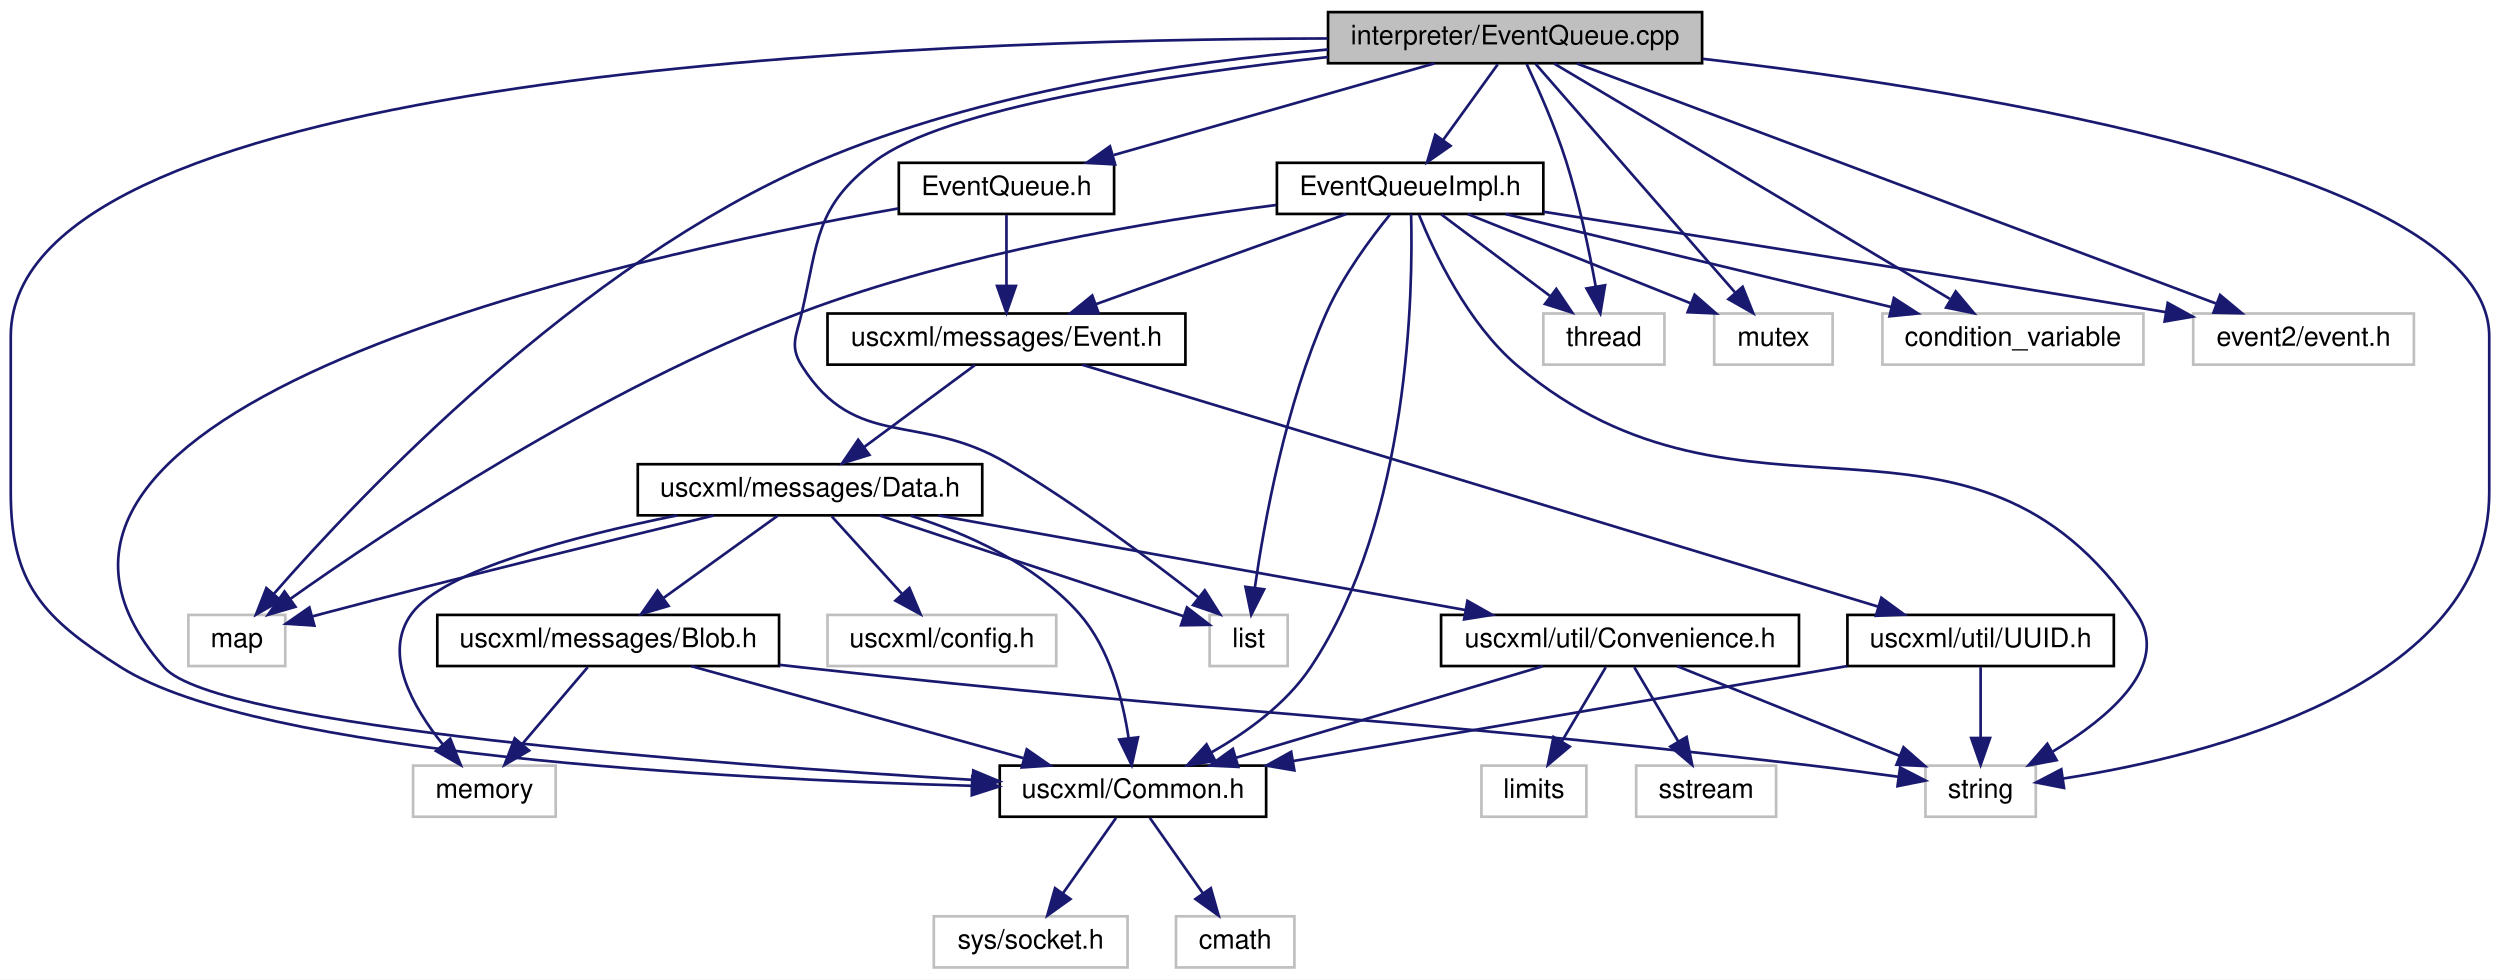
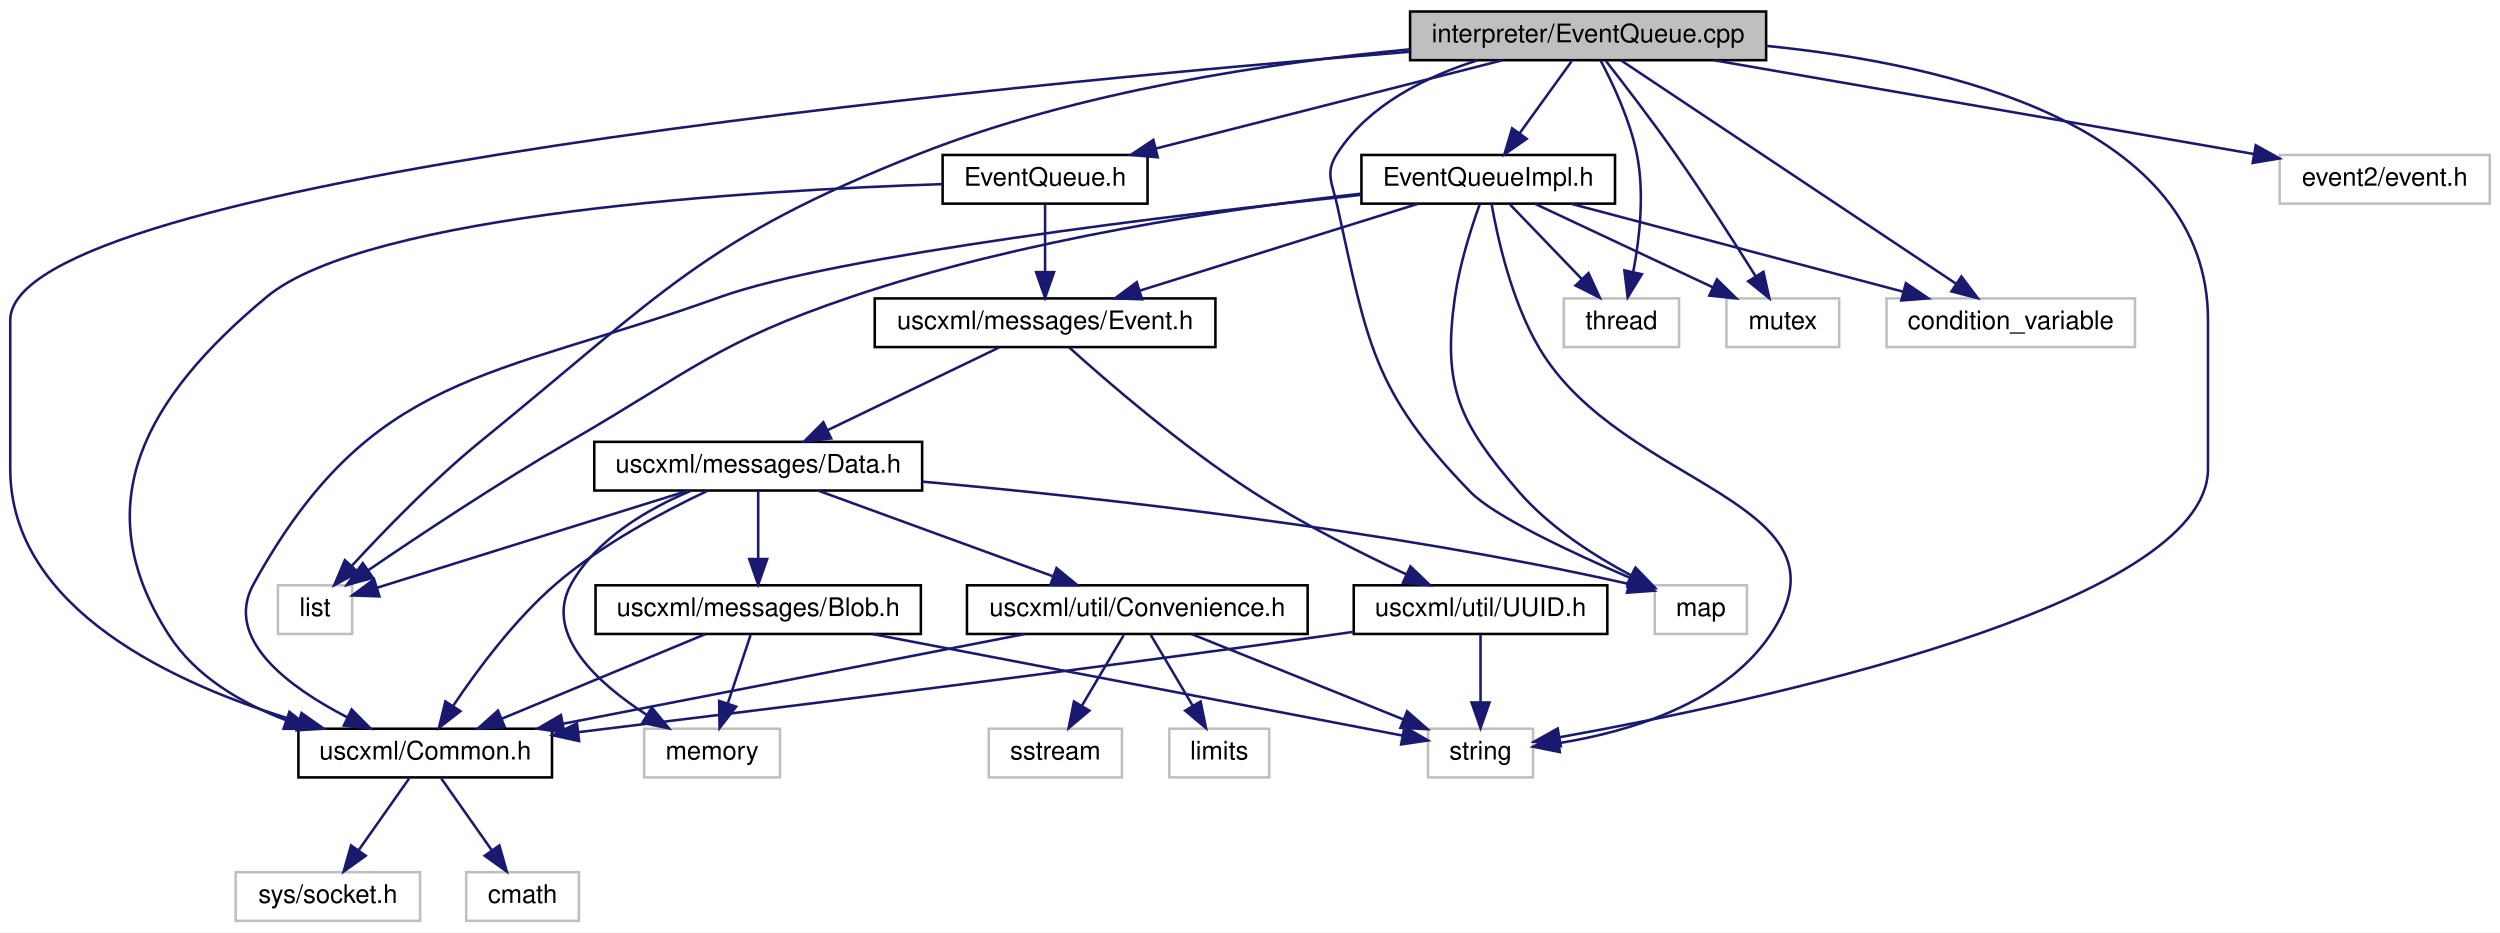
- <svg xmlns="http://www.w3.org/2000/svg" xmlns:xlink="http://www.w3.org/1999/xlink" width="929pt" height="364pt" viewBox="0.00 0.00 929.00 364.00">
+ <svg xmlns="http://www.w3.org/2000/svg" xmlns:xlink="http://www.w3.org/1999/xlink" width="976pt" height="364pt" viewBox="0.00 0.00 976.00 364.00">
  <g id="graph0" class="graph" transform="scale(1 1) rotate(0) translate(4 360)">
-     <polygon fill="white" stroke="none" points="-4,4 -4,-360 925,-360 925,4 -4,4" />
+     <polygon fill="white" stroke="none" points="-4,4 -4,-360 972,-360 972,4 -4,4" />
    <g id="node1" class="node">
-       <polygon fill="#bfbfbf" stroke="black" points="489.5,-336.5 489.5,-355.5 628.5,-355.5 628.5,-336.5 489.5,-336.5" />
-       <text text-anchor="middle" x="559" y="-343.5" font-family="Helvetica,sans-Serif" font-size="10.00">interpreter/EventQueue.cpp</text>
+       <polygon fill="#bfbfbf" stroke="black" points="546.5,-336.5 546.5,-355.5 685.5,-355.5 685.5,-336.5 546.5,-336.5" />
+       <text text-anchor="middle" x="616" y="-343.5" font-family="Helvetica,sans-Serif" font-size="10.00">interpreter/EventQueue.cpp</text>
    </g>
    <g id="node2" class="node">
      <g id="a_node2">
        <a xlink:href="_common_8h.html" target="_top" xlink:title="uscxml/Common.h">
-           <polygon fill="white" stroke="black" points="367.5,-56.5 367.5,-75.5 466.5,-75.5 466.5,-56.5 367.5,-56.5" />
-           <text text-anchor="middle" x="417" y="-63.5" font-family="Helvetica,sans-Serif" font-size="10.00">uscxml/Common.h</text>
+           <polygon fill="white" stroke="black" points="112.5,-56.5 112.5,-75.5 211.5,-75.5 211.5,-56.5 112.5,-56.5" />
+           <text text-anchor="middle" x="162" y="-63.5" font-family="Helvetica,sans-Serif" font-size="10.00">uscxml/Common.h</text>
        </a>
      </g>
    </g>
    <g id="edge1" class="edge">
-       <path fill="none" stroke="midnightblue" d="M489.333,-345.708C339.483,-345.354 0,-333.662 0,-235 0,-235 0,-235 0,-177 0,-142.844 12.127,-130.247 41,-112 92.224,-79.628 264.638,-70.544 357.149,-67.995" />
-       <polygon fill="midnightblue" stroke="midnightblue" points="357.299,-71.492 367.205,-67.734 357.118,-64.494 357.299,-71.492" />
+       <path fill="none" stroke="midnightblue" d="M546.236,-339.777C384.959,-326.769 0,-289.963 0,-235 0,-235 0,-235 0,-177 0,-121.934 64.856,-92.514 112.495,-78.331" />
+       <polygon fill="midnightblue" stroke="midnightblue" points="113.704,-81.626 122.37,-75.532 111.795,-74.892 113.704,-81.626" />
    </g>
    <g id="node5" class="node">
      <g id="a_node5">
        <a xlink:href="_event_queue_8h.html" target="_top" xlink:title="EventQueue.h">
-           <polygon fill="white" stroke="black" points="330,-280.5 330,-299.5 410,-299.5 410,-280.5 330,-280.5" />
-           <text text-anchor="middle" x="370" y="-287.5" font-family="Helvetica,sans-Serif" font-size="10.00">EventQueue.h</text>
+           <polygon fill="white" stroke="black" points="364,-280.5 364,-299.5 444,-299.5 444,-280.5 364,-280.5" />
+           <text text-anchor="middle" x="404" y="-287.5" font-family="Helvetica,sans-Serif" font-size="10.00">EventQueue.h</text>
        </a>
      </g>
    </g>
    <g id="edge4" class="edge">
-       <path fill="none" stroke="midnightblue" d="M529.052,-336.444C496.842,-327.241 445.466,-312.562 409.858,-302.388" />
-       <polygon fill="midnightblue" stroke="midnightblue" points="410.384,-298.898 399.808,-299.516 408.461,-305.629 410.384,-298.898" />
+       <path fill="none" stroke="midnightblue" d="M582.408,-336.444C545.813,-327.122 487.162,-312.183 447.174,-301.997" />
+       <polygon fill="midnightblue" stroke="midnightblue" points="447.989,-298.593 437.435,-299.516 446.261,-305.377 447.989,-298.593" />
    </g>
    <g id="node8" class="node">
-       <polygon fill="white" stroke="#bfbfbf" points="445.5,-112.5 445.5,-131.5 474.5,-131.5 474.5,-112.5 445.5,-112.5" />
-       <text text-anchor="middle" x="460" y="-119.5" font-family="Helvetica,sans-Serif" font-size="10.00">list</text>
+       <polygon fill="white" stroke="#bfbfbf" points="104.5,-112.5 104.5,-131.5 133.5,-131.5 133.5,-112.5 104.5,-112.5" />
+       <text text-anchor="middle" x="119" y="-119.5" font-family="Helvetica,sans-Serif" font-size="10.00">list</text>
+     </g>
+     <g id="edge35" class="edge">
+       <path fill="none" stroke="midnightblue" d="M546.332,-340.74C492.526,-335.63 417.032,-324.439 355,-300 270.473,-266.699 254.492,-245.312 184,-188 165.337,-172.826 146.119,-152.989 133.469,-139.239" />
+       <polygon fill="midnightblue" stroke="midnightblue" points="135.815,-136.617 126.504,-131.561 130.63,-141.319 135.815,-136.617" />
+     </g>
+     <g id="node9" class="node">
+       <polygon fill="white" stroke="#bfbfbf" points="642,-112.5 642,-131.5 678,-131.5 678,-112.5 642,-112.5" />
+       <text text-anchor="middle" x="660" y="-119.5" font-family="Helvetica,sans-Serif" font-size="10.00">map</text>
+     </g>
+     <g id="edge34" class="edge">
+       <path fill="none" stroke="midnightblue" d="M572.933,-336.486C552.604,-330.074 530.177,-318.991 518,-300 513.202,-292.517 516.083,-288.68 518,-280 529.834,-226.41 531.759,-207.365 570,-168 579.319,-158.406 609.69,-144.19 632.594,-134.313" />
+       <polygon fill="midnightblue" stroke="midnightblue" points="634.035,-137.503 641.87,-130.371 631.298,-131.061 634.035,-137.503" />
+     </g>
+     <g id="node12" class="node">
+       <polygon fill="white" stroke="#bfbfbf" points="553.5,-56.5 553.5,-75.5 594.5,-75.5 594.5,-56.5 553.5,-56.5" />
+       <text text-anchor="middle" x="574" y="-63.5" font-family="Helvetica,sans-Serif" font-size="10.00">string</text>
+     </g>
+     <g id="edge33" class="edge">
+       <path fill="none" stroke="midnightblue" d="M685.672,-342.082C757.163,-334.905 858,-311.264 858,-235 858,-235 858,-235 858,-177 858,-123.202 678.554,-85.427 604.942,-72.195" />
+       <polygon fill="midnightblue" stroke="midnightblue" points="605.339,-68.711 594.883,-70.422 604.124,-75.605 605.339,-68.711" />
+     </g>
+     <g id="node17" class="node">
+       <g id="a_node17">
+         <a xlink:href="_event_queue_impl_8h.html" target="_top" xlink:title="EventQueueImpl.h">
+           <polygon fill="white" stroke="black" points="527.5,-280.5 527.5,-299.5 626.5,-299.5 626.5,-280.5 527.5,-280.5" />
+           <text text-anchor="middle" x="577" y="-287.5" font-family="Helvetica,sans-Serif" font-size="10.00">EventQueueImpl.h</text>
+         </a>
+       </g>
+     </g>
+     <g id="edge24" class="edge">
+       <path fill="none" stroke="midnightblue" d="M609.56,-336.083C604.051,-328.455 595.969,-317.264 589.235,-307.941" />
+       <polygon fill="midnightblue" stroke="midnightblue" points="592.013,-305.809 583.32,-299.751 586.338,-309.907 592.013,-305.809" />
+     </g>
+     <g id="node18" class="node">
+       <polygon fill="white" stroke="#bfbfbf" points="606.5,-224.5 606.5,-243.5 651.5,-243.5 651.5,-224.5 606.5,-224.5" />
+       <text text-anchor="middle" x="629" y="-231.5" font-family="Helvetica,sans-Serif" font-size="10.00">thread</text>
+     </g>
+     <g id="edge36" class="edge">
+       <path fill="none" stroke="midnightblue" d="M620.876,-336.372C625.559,-327.552 632.308,-313.299 635,-300 638.096,-284.708 636.127,-267.065 633.645,-254.022" />
+       <polygon fill="midnightblue" stroke="midnightblue" points="636.993,-252.946 631.446,-243.919 630.153,-254.435 636.993,-252.946" />
+     </g>
+     <g id="node19" class="node">
+       <polygon fill="white" stroke="#bfbfbf" points="670,-224.5 670,-243.5 714,-243.5 714,-224.5 670,-224.5" />
+       <text text-anchor="middle" x="692" y="-231.5" font-family="Helvetica,sans-Serif" font-size="10.00">mutex</text>
    </g>
    <g id="edge37" class="edge">
-       <path fill="none" stroke="midnightblue" d="M489.463,-338.806C428.919,-332.185 346.903,-319.864 321,-300 299.074,-283.186 300.155,-270.937 294,-244 292.02,-235.334 289.247,-231.511 294,-224 313.987,-192.417 337.827,-207.021 370,-188 395.95,-172.658 423.786,-151.8 441.517,-137.893" />
-       <polygon fill="midnightblue" stroke="midnightblue" points="443.694,-140.633 449.356,-131.679 439.346,-135.148 443.694,-140.633" />
-     </g>
-     <g id="node9" class="node">
-       <polygon fill="white" stroke="#bfbfbf" points="66,-112.5 66,-131.5 102,-131.5 102,-112.5 66,-112.5" />
-       <text text-anchor="middle" x="84" y="-119.5" font-family="Helvetica,sans-Serif" font-size="10.00">map</text>
-     </g>
-     <g id="edge36" class="edge">
-       <path fill="none" stroke="midnightblue" d="M489.474,-341.612C435.869,-336.971 360.861,-325.985 300,-300 210.837,-261.931 129.175,-175.337 97.699,-139.255" />
-       <polygon fill="midnightblue" stroke="midnightblue" points="100.292,-136.902 91.118,-131.602 94.984,-141.466 100.292,-136.902" />
-     </g>
-     <g id="node13" class="node">
-       <polygon fill="white" stroke="#bfbfbf" points="711.5,-56.5 711.5,-75.5 752.5,-75.5 752.5,-56.5 711.5,-56.5" />
-       <text text-anchor="middle" x="732" y="-63.5" font-family="Helvetica,sans-Serif" font-size="10.00">string</text>
-     </g>
-     <g id="edge35" class="edge">
-       <path fill="none" stroke="midnightblue" d="M628.797,-338.131C733.99,-325.818 921,-295.43 921,-235 921,-235 921,-235 921,-177 921,-104.569 816.033,-79.003 762.55,-70.677" />
-       <polygon fill="midnightblue" stroke="midnightblue" points="762.985,-67.204 752.586,-69.233 761.981,-74.132 762.985,-67.204" />
-     </g>
-     <g id="node18" class="node">
-       <g id="a_node18">
-         <a xlink:href="_event_queue_impl_8h.html" target="_top" xlink:title="EventQueueImpl.h">
-           <polygon fill="white" stroke="black" points="470.5,-280.5 470.5,-299.5 569.5,-299.5 569.5,-280.5 470.5,-280.5" />
-           <text text-anchor="middle" x="520" y="-287.5" font-family="Helvetica,sans-Serif" font-size="10.00">EventQueueImpl.h</text>
-         </a>
-       </g>
-     </g>
-     <g id="edge25" class="edge">
-       <path fill="none" stroke="midnightblue" d="M552.56,-336.083C547.051,-328.455 538.969,-317.264 532.235,-307.941" />
-       <polygon fill="midnightblue" stroke="midnightblue" points="535.013,-305.809 526.32,-299.751 529.338,-309.907 535.013,-305.809" />
-     </g>
-     <g id="node19" class="node">
-       <polygon fill="white" stroke="#bfbfbf" points="569.5,-224.5 569.5,-243.5 614.5,-243.5 614.5,-224.5 569.5,-224.5" />
-       <text text-anchor="middle" x="592" y="-231.5" font-family="Helvetica,sans-Serif" font-size="10.00">thread</text>
+       <path fill="none" stroke="midnightblue" d="M622.97,-336.178C629.984,-327.207 641.02,-312.838 650,-300 661.154,-284.053 673.131,-265.344 681.43,-252.102" />
+       <polygon fill="midnightblue" stroke="midnightblue" points="684.444,-253.884 686.758,-243.545 678.501,-250.184 684.444,-253.884" />
+     </g>
+     <g id="node20" class="node">
+       <polygon fill="white" stroke="#bfbfbf" points="732.5,-224.5 732.5,-243.5 829.5,-243.5 829.5,-224.5 732.5,-224.5" />
+       <text text-anchor="middle" x="781" y="-231.5" font-family="Helvetica,sans-Serif" font-size="10.00">condition_variable</text>
    </g>
    <g id="edge38" class="edge">
-       <path fill="none" stroke="midnightblue" d="M563.288,-336.22C567.514,-327.282 573.915,-312.939 578,-300 582.839,-284.675 586.555,-266.795 588.939,-253.671" />
-       <polygon fill="midnightblue" stroke="midnightblue" points="592.434,-253.995 590.685,-243.546 585.536,-252.805 592.434,-253.995" />
-     </g>
-     <g id="node20" class="node">
-       <polygon fill="white" stroke="#bfbfbf" points="633,-224.5 633,-243.5 677,-243.5 677,-224.5 633,-224.5" />
-       <text text-anchor="middle" x="655" y="-231.5" font-family="Helvetica,sans-Serif" font-size="10.00">mutex</text>
+       <path fill="none" stroke="midnightblue" d="M628.947,-336.368C657.261,-317.492 724.923,-272.385 759.645,-249.237" />
+       <polygon fill="midnightblue" stroke="midnightblue" points="761.734,-252.051 768.113,-243.591 757.851,-246.226 761.734,-252.051" />
+     </g>
+     <g id="node21" class="node">
+       <polygon fill="white" stroke="#bfbfbf" points="886,-280.5 886,-299.5 968,-299.5 968,-280.5 886,-280.5" />
+       <text text-anchor="middle" x="927" y="-287.5" font-family="Helvetica,sans-Serif" font-size="10.00">event2/event.h</text>
    </g>
    <g id="edge39" class="edge">
-       <path fill="none" stroke="midnightblue" d="M566.533,-336.368C582.516,-318.055 620.048,-275.049 640.72,-251.362" />
-       <polygon fill="midnightblue" stroke="midnightblue" points="643.564,-253.427 647.502,-243.591 638.29,-248.824 643.564,-253.427" />
-     </g>
-     <g id="node21" class="node">
-       <polygon fill="white" stroke="#bfbfbf" points="695.5,-224.5 695.5,-243.5 792.5,-243.5 792.5,-224.5 695.5,-224.5" />
-       <text text-anchor="middle" x="744" y="-231.5" font-family="Helvetica,sans-Serif" font-size="10.00">condition_variable</text>
-     </g>
-     <g id="edge40" class="edge">
-       <path fill="none" stroke="midnightblue" d="M573.517,-336.368C605.398,-317.412 681.772,-272.001 720.551,-248.942" />
-       <polygon fill="midnightblue" stroke="midnightblue" points="722.744,-251.711 729.551,-243.591 719.167,-245.694 722.744,-251.711" />
-     </g>
-     <g id="node22" class="node">
-       <polygon fill="white" stroke="#bfbfbf" points="811,-224.5 811,-243.5 893,-243.5 893,-224.5 811,-224.5" />
-       <text text-anchor="middle" x="852" y="-231.5" font-family="Helvetica,sans-Serif" font-size="10.00">event2/event.h</text>
-     </g>
-     <g id="edge41" class="edge">
-       <path fill="none" stroke="midnightblue" d="M581.991,-336.368C633.768,-316.93 759.64,-269.674 819.43,-247.228" />
-       <polygon fill="midnightblue" stroke="midnightblue" points="820.984,-250.383 829.116,-243.591 818.523,-243.83 820.984,-250.383" />
+       <path fill="none" stroke="midnightblue" d="M665.279,-336.444C722.8,-326.456 817.465,-310.019 875.799,-299.89" />
+       <polygon fill="midnightblue" stroke="midnightblue" points="876.643,-303.296 885.897,-298.137 875.446,-296.399 876.643,-303.296" />
    </g>
    <g id="node3" class="node">
-       <polygon fill="white" stroke="#bfbfbf" points="343,-0.5 343,-19.5 415,-19.5 415,-0.5 343,-0.5" />
-       <text text-anchor="middle" x="379" y="-7.5" font-family="Helvetica,sans-Serif" font-size="10.00">sys/socket.h</text>
+       <polygon fill="white" stroke="#bfbfbf" points="88,-0.5 88,-19.5 160,-19.5 160,-0.5 88,-0.5" />
+       <text text-anchor="middle" x="124" y="-7.5" font-family="Helvetica,sans-Serif" font-size="10.00">sys/socket.h</text>
    </g>
    <g id="edge2" class="edge">
-       <path fill="none" stroke="midnightblue" d="M410.725,-56.083C405.358,-48.455 397.482,-37.264 390.921,-27.941" />
-       <polygon fill="midnightblue" stroke="midnightblue" points="393.775,-25.915 385.158,-19.751 388.051,-29.943 393.775,-25.915" />
+       <path fill="none" stroke="midnightblue" d="M155.725,-56.083C150.358,-48.455 142.482,-37.264 135.921,-27.941" />
+       <polygon fill="midnightblue" stroke="midnightblue" points="138.775,-25.915 130.158,-19.751 133.051,-29.943 138.775,-25.915" />
    </g>
    <g id="node4" class="node">
-       <polygon fill="white" stroke="#bfbfbf" points="433,-0.5 433,-19.5 477,-19.5 477,-0.5 433,-0.5" />
-       <text text-anchor="middle" x="455" y="-7.5" font-family="Helvetica,sans-Serif" font-size="10.00">cmath</text>
+       <polygon fill="white" stroke="#bfbfbf" points="178,-0.5 178,-19.5 222,-19.5 222,-0.5 178,-0.5" />
+       <text text-anchor="middle" x="200" y="-7.5" font-family="Helvetica,sans-Serif" font-size="10.00">cmath</text>
    </g>
    <g id="edge3" class="edge">
-       <path fill="none" stroke="midnightblue" d="M423.275,-56.083C428.642,-48.455 436.518,-37.264 443.079,-27.941" />
-       <polygon fill="midnightblue" stroke="midnightblue" points="445.949,-29.943 448.842,-19.751 440.225,-25.915 445.949,-29.943" />
+       <path fill="none" stroke="midnightblue" d="M168.275,-56.083C173.642,-48.455 181.518,-37.264 188.079,-27.941" />
+       <polygon fill="midnightblue" stroke="midnightblue" points="190.949,-29.943 193.842,-19.751 185.225,-25.915 190.949,-29.943" />
    </g>
    <g id="edge5" class="edge">
-       <path fill="none" stroke="midnightblue" d="M329.849,-282.546C227.667,-264.542 -28.314,-208.643 57,-112 76.506,-89.904 259.947,-76.062 357.167,-70.217" />
-       <polygon fill="midnightblue" stroke="midnightblue" points="357.662,-73.694 367.438,-69.61 357.249,-66.706 357.662,-73.694" />
+       <path fill="none" stroke="midnightblue" d="M363.874,-288.121C290.664,-285.719 139.328,-276.813 100,-244 53.124,-204.89 28.852,-163.266 62,-112 72.379,-95.948 89.999,-85.565 107.585,-78.874" />
+       <polygon fill="midnightblue" stroke="midnightblue" points="108.99,-82.091 117.304,-75.524 106.709,-75.473 108.99,-82.091" />
    </g>
    <g id="node6" class="node">
      <g id="a_node6">
        <a xlink:href="_event_8h.html" target="_top" xlink:title="uscxml/messages/Event.h">
-           <polygon fill="white" stroke="black" points="303.5,-224.5 303.5,-243.5 436.5,-243.5 436.5,-224.5 303.5,-224.5" />
-           <text text-anchor="middle" x="370" y="-231.5" font-family="Helvetica,sans-Serif" font-size="10.00">uscxml/messages/Event.h</text>
+           <polygon fill="white" stroke="black" points="337.5,-224.5 337.5,-243.5 470.5,-243.5 470.5,-224.5 337.5,-224.5" />
+           <text text-anchor="middle" x="404" y="-231.5" font-family="Helvetica,sans-Serif" font-size="10.00">uscxml/messages/Event.h</text>
        </a>
      </g>
    </g>
    <g id="edge6" class="edge">
-       <path fill="none" stroke="midnightblue" d="M370,-280.083C370,-273.006 370,-262.861 370,-253.986" />
-       <polygon fill="midnightblue" stroke="midnightblue" points="373.5,-253.751 370,-243.751 366.5,-253.751 373.5,-253.751" />
+       <path fill="none" stroke="midnightblue" d="M404,-280.083C404,-273.006 404,-262.861 404,-253.986" />
+       <polygon fill="midnightblue" stroke="midnightblue" points="407.5,-253.751 404,-243.751 400.5,-253.751 407.5,-253.751" />
    </g>
    <g id="node7" class="node">
      <g id="a_node7">
        <a xlink:href="_data_8h.html" target="_top" xlink:title="uscxml/messages/Data.h">
-           <polygon fill="white" stroke="black" points="233,-168.5 233,-187.5 361,-187.5 361,-168.5 233,-168.5" />
-           <text text-anchor="middle" x="297" y="-175.5" font-family="Helvetica,sans-Serif" font-size="10.00">uscxml/messages/Data.h</text>
+           <polygon fill="white" stroke="black" points="228,-168.5 228,-187.5 356,-187.5 356,-168.5 228,-168.5" />
+           <text text-anchor="middle" x="292" y="-175.5" font-family="Helvetica,sans-Serif" font-size="10.00">uscxml/messages/Data.h</text>
        </a>
      </g>
    </g>
    <g id="edge7" class="edge">
-       <path fill="none" stroke="midnightblue" d="M358.271,-224.324C347.163,-216.107 330.258,-203.602 317.017,-193.807" />
-       <polygon fill="midnightblue" stroke="midnightblue" points="319.063,-190.967 308.942,-187.834 314.9,-196.595 319.063,-190.967" />
-     </g>
-     <g id="node17" class="node">
-       <g id="a_node17">
-         <a xlink:href="_u_u_i_d_8h.html" target="_top" xlink:title="uscxml/util/UUID.h">
-           <polygon fill="white" stroke="black" points="682.5,-112.5 682.5,-131.5 781.5,-131.5 781.5,-112.5 682.5,-112.5" />
-           <text text-anchor="middle" x="732" y="-119.5" font-family="Helvetica,sans-Serif" font-size="10.00">uscxml/util/UUID.h</text>
-         </a>
-       </g>
-     </g>
-     <g id="edge22" class="edge">
-       <path fill="none" stroke="midnightblue" d="M398.104,-224.46C462.519,-204.886 620.879,-156.766 693.94,-134.565" />
-       <polygon fill="midnightblue" stroke="midnightblue" points="695.114,-137.867 703.664,-131.61 693.078,-131.169 695.114,-137.867" />
-     </g>
-     <g id="edge12" class="edge">
-       <path fill="none" stroke="midnightblue" d="M334.414,-168.357C355.482,-161.694 380.747,-150.411 397,-132 408.345,-119.149 413.254,-99.968 415.379,-85.77" />
-       <polygon fill="midnightblue" stroke="midnightblue" points="418.875,-86.006 416.556,-75.668 411.922,-85.196 418.875,-86.006" />
-     </g>
-     <g id="edge8" class="edge">
-       <path fill="none" stroke="midnightblue" d="M322.828,-168.444C353.824,-158.175 405.4,-141.088 435.7,-131.05" />
-       <polygon fill="midnightblue" stroke="midnightblue" points="437.07,-134.284 445.462,-127.816 434.869,-127.639 437.07,-134.284" />
-     </g>
-     <g id="edge9" class="edge">
-       <path fill="none" stroke="midnightblue" d="M261.201,-168.441C224.628,-159.616 166.238,-145.306 116,-132 114.745,-131.668 113.463,-131.324 112.169,-130.974" />
-       <polygon fill="midnightblue" stroke="midnightblue" points="112.821,-127.523 102.25,-128.236 110.958,-134.271 112.821,-127.523" />
-     </g>
-     <g id="node10" class="node">
-       <polygon fill="white" stroke="#bfbfbf" points="149.5,-56.5 149.5,-75.5 202.5,-75.5 202.5,-56.5 149.5,-56.5" />
-       <text text-anchor="middle" x="176" y="-63.5" font-family="Helvetica,sans-Serif" font-size="10.00">memory</text>
-     </g>
-     <g id="edge10" class="edge">
-       <path fill="none" stroke="midnightblue" d="M247.675,-168.489C209.419,-160.766 160.953,-148.128 149,-132 138.034,-117.204 149.339,-97.299 160.492,-83.431" />
-       <polygon fill="midnightblue" stroke="midnightblue" points="163.31,-85.523 167.217,-75.675 158.021,-80.938 163.31,-85.523" />
-     </g>
-     <g id="node11" class="node">
-       <polygon fill="white" stroke="#bfbfbf" points="303.5,-112.5 303.5,-131.5 388.5,-131.5 388.5,-112.5 303.5,-112.5" />
-       <text text-anchor="middle" x="346" y="-119.5" font-family="Helvetica,sans-Serif" font-size="10.00">uscxml/config.h</text>
-     </g>
-     <g id="edge11" class="edge">
-       <path fill="none" stroke="midnightblue" d="M305.091,-168.083C312.155,-160.298 322.588,-148.801 331.149,-139.367" />
-       <polygon fill="midnightblue" stroke="midnightblue" points="333.931,-141.509 338.059,-131.751 328.747,-136.805 333.931,-141.509" />
-     </g>
-     <g id="node12" class="node">
-       <g id="a_node12">
-         <a xlink:href="_convenience_8h.html" target="_top" xlink:title="uscxml/util/Convenience.h">
-           <polygon fill="white" stroke="black" points="531.5,-112.5 531.5,-131.5 664.5,-131.5 664.5,-112.5 531.5,-112.5" />
-           <text text-anchor="middle" x="598" y="-119.5" font-family="Helvetica,sans-Serif" font-size="10.00">uscxml/util/Convenience.h</text>
-         </a>
-       </g>
-     </g>
-     <g id="edge13" class="edge">
-       <path fill="none" stroke="midnightblue" d="M344.694,-168.444C397.864,-158.905 483.824,-143.483 540.626,-133.293" />
-       <polygon fill="midnightblue" stroke="midnightblue" points="541.304,-136.727 550.529,-131.516 540.068,-129.837 541.304,-136.727" />
+       <path fill="none" stroke="midnightblue" d="M386.005,-224.324C367.962,-215.625 339.953,-202.12 319.197,-192.113" />
+       <polygon fill="midnightblue" stroke="midnightblue" points="320.478,-188.845 309.95,-187.655 317.438,-195.15 320.478,-188.845" />
    </g>
    <g id="node16" class="node">
      <g id="a_node16">
+         <a xlink:href="_u_u_i_d_8h.html" target="_top" xlink:title="uscxml/util/UUID.h">
+           <polygon fill="white" stroke="black" points="524.5,-112.5 524.5,-131.5 623.5,-131.5 623.5,-112.5 524.5,-112.5" />
+           <text text-anchor="middle" x="574" y="-119.5" font-family="Helvetica,sans-Serif" font-size="10.00">uscxml/util/UUID.h</text>
+         </a>
+       </g>
+     </g>
+     <g id="edge21" class="edge">
+       <path fill="none" stroke="midnightblue" d="M413.476,-224.3C428.11,-211.126 457.411,-185.769 485,-168 504.16,-155.66 527.145,-144.113 544.957,-135.806" />
+       <polygon fill="midnightblue" stroke="midnightblue" points="546.632,-138.889 554.264,-131.54 543.715,-132.526 546.632,-138.889" />
+     </g>
+     <g id="edge11" class="edge">
+       <path fill="none" stroke="midnightblue" d="M272.141,-168.355C255.292,-160.425 231.049,-147.566 213,-132 196.937,-118.148 182.415,-98.61 173.012,-84.578" />
+       <polygon fill="midnightblue" stroke="midnightblue" points="175.746,-82.361 167.365,-75.88 169.875,-86.173 175.746,-82.361" />
+     </g>
+     <g id="edge8" class="edge">
+       <path fill="none" stroke="midnightblue" d="M264.588,-168.444C231.204,-158.023 175.328,-140.582 143.38,-130.61" />
+       <polygon fill="midnightblue" stroke="midnightblue" points="144.119,-127.174 133.53,-127.535 142.033,-133.856 144.119,-127.174" />
+     </g>
+     <g id="edge9" class="edge">
+       <path fill="none" stroke="midnightblue" d="M356.206,-171.961C425.02,-165.759 537.167,-153.335 632,-132 632.1,-131.978 632.199,-131.955 632.299,-131.932" />
+       <polygon fill="midnightblue" stroke="midnightblue" points="633.011,-135.365 641.755,-129.383 631.189,-128.607 633.011,-135.365" />
+     </g>
+     <g id="node10" class="node">
+       <polygon fill="white" stroke="#bfbfbf" points="247.5,-56.5 247.5,-75.5 300.5,-75.5 300.5,-56.5 247.5,-56.5" />
+       <text text-anchor="middle" x="274" y="-63.5" font-family="Helvetica,sans-Serif" font-size="10.00">memory</text>
+     </g>
+     <g id="edge10" class="edge">
+       <path fill="none" stroke="midnightblue" d="M265.789,-168.414C249.15,-161.445 228.943,-149.809 219,-132 208.064,-112.412 229.422,-93.206 248.629,-80.812" />
+       <polygon fill="midnightblue" stroke="midnightblue" points="250.448,-83.802 257.178,-75.62 246.814,-77.819 250.448,-83.802" />
+     </g>
+     <g id="node11" class="node">
+       <g id="a_node11">
+         <a xlink:href="_convenience_8h.html" target="_top" xlink:title="uscxml/util/Convenience.h">
+           <polygon fill="white" stroke="black" points="373.5,-112.5 373.5,-131.5 506.5,-131.5 506.5,-112.5 373.5,-112.5" />
+           <text text-anchor="middle" x="440" y="-119.5" font-family="Helvetica,sans-Serif" font-size="10.00">uscxml/util/Convenience.h</text>
+         </a>
+       </g>
+     </g>
+     <g id="edge12" class="edge">
+       <path fill="none" stroke="midnightblue" d="M315.451,-168.444C340.133,-159.438 379.185,-145.189 406.977,-135.049" />
+       <polygon fill="midnightblue" stroke="midnightblue" points="408.464,-138.232 416.659,-131.516 406.065,-131.656 408.464,-138.232" />
+     </g>
+     <g id="node15" class="node">
+       <g id="a_node15">
        <a xlink:href="_blob_8h.html" target="_top" xlink:title="uscxml/messages/Blob.h">
-           <polygon fill="white" stroke="black" points="158.5,-112.5 158.5,-131.5 285.5,-131.5 285.5,-112.5 158.5,-112.5" />
-           <text text-anchor="middle" x="222" y="-119.5" font-family="Helvetica,sans-Serif" font-size="10.00">uscxml/messages/Blob.h</text>
-         </a>
-       </g>
+           <polygon fill="white" stroke="black" points="228.5,-112.5 228.5,-131.5 355.5,-131.5 355.5,-112.5 228.5,-112.5" />
+           <text text-anchor="middle" x="292" y="-119.5" font-family="Helvetica,sans-Serif" font-size="10.00">uscxml/messages/Blob.h</text>
+         </a>
+       </g>
+     </g>
+     <g id="edge17" class="edge">
+       <path fill="none" stroke="midnightblue" d="M292,-168.083C292,-161.006 292,-150.861 292,-141.986" />
+       <polygon fill="midnightblue" stroke="midnightblue" points="295.5,-141.751 292,-131.751 288.5,-141.751 295.5,-141.751" />
+     </g>
+     <g id="edge13" class="edge">
+       <path fill="none" stroke="midnightblue" d="M395.95,-112.444C347.149,-102.964 268.437,-87.675 215.97,-77.484" />
+       <polygon fill="midnightblue" stroke="midnightblue" points="216.328,-73.987 205.844,-75.516 214.993,-80.859 216.328,-73.987" />
+     </g>
+     <g id="edge14" class="edge">
+       <path fill="none" stroke="midnightblue" d="M461.233,-112.444C483.514,-103.465 518.73,-89.273 543.878,-79.139" />
+       <polygon fill="midnightblue" stroke="midnightblue" points="545.34,-82.323 553.307,-75.339 542.724,-75.831 545.34,-82.323" />
+     </g>
+     <g id="node13" class="node">
+       <polygon fill="white" stroke="#bfbfbf" points="452.5,-56.5 452.5,-75.5 491.5,-75.5 491.5,-56.5 452.5,-56.5" />
+       <text text-anchor="middle" x="472" y="-63.5" font-family="Helvetica,sans-Serif" font-size="10.00">limits</text>
+     </g>
+     <g id="edge15" class="edge">
+       <path fill="none" stroke="midnightblue" d="M445.284,-112.083C449.711,-104.613 456.163,-93.724 461.618,-84.52" />
+       <polygon fill="midnightblue" stroke="midnightblue" points="464.727,-86.138 466.814,-75.751 458.705,-82.57 464.727,-86.138" />
+     </g>
+     <g id="node14" class="node">
+       <polygon fill="white" stroke="#bfbfbf" points="382,-56.5 382,-75.5 434,-75.5 434,-56.5 382,-56.5" />
+       <text text-anchor="middle" x="408" y="-63.5" font-family="Helvetica,sans-Serif" font-size="10.00">sstream</text>
+     </g>
+     <g id="edge16" class="edge">
+       <path fill="none" stroke="midnightblue" d="M434.716,-112.083C430.289,-104.613 423.837,-93.724 418.382,-84.52" />
+       <polygon fill="midnightblue" stroke="midnightblue" points="421.295,-82.57 413.186,-75.751 415.273,-86.138 421.295,-82.57" />
+     </g>
+     <g id="edge20" class="edge">
+       <path fill="none" stroke="midnightblue" d="M271.401,-112.444C250.007,-103.557 216.319,-89.563 191.976,-79.451" />
+       <polygon fill="midnightblue" stroke="midnightblue" points="193.08,-76.12 182.503,-75.516 190.395,-82.585 193.08,-76.12" />
+     </g>
+     <g id="edge19" class="edge">
+       <path fill="none" stroke="midnightblue" d="M289.028,-112.083C286.616,-104.849 283.136,-94.409 280.132,-85.397" />
+       <polygon fill="midnightblue" stroke="midnightblue" points="283.4,-84.131 276.917,-75.751 276.759,-86.345 283.4,-84.131" />
    </g>
    <g id="edge18" class="edge">
-       <path fill="none" stroke="midnightblue" d="M284.95,-168.324C273.537,-160.107 256.169,-147.602 242.565,-137.807" />
-       <polygon fill="midnightblue" stroke="midnightblue" points="244.43,-134.837 234.269,-131.834 240.34,-140.517 244.43,-134.837" />
-     </g>
-     <g id="edge14" class="edge">
-       <path fill="none" stroke="midnightblue" d="M569.32,-112.444C538.473,-103.241 489.272,-88.562 455.171,-78.388" />
-       <polygon fill="midnightblue" stroke="midnightblue" points="456.129,-75.022 445.546,-75.516 454.128,-81.729 456.129,-75.022" />
-     </g>
-     <g id="edge15" class="edge">
-       <path fill="none" stroke="midnightblue" d="M619.233,-112.444C641.514,-103.465 676.73,-89.273 701.878,-79.139" />
-       <polygon fill="midnightblue" stroke="midnightblue" points="703.34,-82.323 711.307,-75.339 700.724,-75.831 703.34,-82.323" />
-     </g>
-     <g id="node14" class="node">
-       <polygon fill="white" stroke="#bfbfbf" points="546.5,-56.5 546.5,-75.5 585.5,-75.5 585.5,-56.5 546.5,-56.5" />
-       <text text-anchor="middle" x="566" y="-63.5" font-family="Helvetica,sans-Serif" font-size="10.00">limits</text>
-     </g>
-     <g id="edge16" class="edge">
-       <path fill="none" stroke="midnightblue" d="M592.716,-112.083C588.289,-104.613 581.837,-93.724 576.382,-84.52" />
-       <polygon fill="midnightblue" stroke="midnightblue" points="579.295,-82.57 571.186,-75.751 573.273,-86.138 579.295,-82.57" />
-     </g>
-     <g id="node15" class="node">
-       <polygon fill="white" stroke="#bfbfbf" points="604,-56.5 604,-75.5 656,-75.5 656,-56.5 604,-56.5" />
-       <text text-anchor="middle" x="630" y="-63.5" font-family="Helvetica,sans-Serif" font-size="10.00">sstream</text>
-     </g>
-     <g id="edge17" class="edge">
-       <path fill="none" stroke="midnightblue" d="M603.284,-112.083C607.711,-104.613 614.163,-93.724 619.618,-84.52" />
-       <polygon fill="midnightblue" stroke="midnightblue" points="622.727,-86.138 624.814,-75.751 616.705,-82.57 622.727,-86.138" />
-     </g>
-     <g id="edge21" class="edge">
-       <path fill="none" stroke="midnightblue" d="M252.898,-112.444C286.274,-103.201 339.594,-88.436 376.349,-78.257" />
-       <polygon fill="midnightblue" stroke="midnightblue" points="377.543,-81.558 386.246,-75.516 375.675,-74.812 377.543,-81.558" />
-     </g>
-     <g id="edge20" class="edge">
-       <path fill="none" stroke="midnightblue" d="M214.404,-112.083C207.773,-104.298 197.979,-92.802 189.942,-83.367" />
-       <polygon fill="midnightblue" stroke="midnightblue" points="192.604,-81.094 183.455,-75.751 187.275,-85.633 192.604,-81.094" />
-     </g>
-     <g id="edge19" class="edge">
-       <path fill="none" stroke="midnightblue" d="M285.592,-112.954C288.433,-112.625 291.246,-112.306 294,-112 458.652,-93.724 500.433,-95.031 665,-76 676.961,-74.617 690.096,-72.897 701.542,-71.332" />
-       <polygon fill="midnightblue" stroke="midnightblue" points="702.073,-74.792 711.498,-69.953 701.112,-67.858 702.073,-74.792" />
+       <path fill="none" stroke="midnightblue" d="M336.684,-112.444C394.536,-101.366 493.825,-82.353 543.634,-72.815" />
+       <polygon fill="midnightblue" stroke="midnightblue" points="544.315,-76.248 553.479,-70.93 542.999,-69.373 544.315,-76.248" />
+     </g>
+     <g id="edge22" class="edge">
+       <path fill="none" stroke="midnightblue" d="M524.438,-113.349C521.246,-112.884 518.078,-112.431 515,-112 412.072,-97.591 291.985,-82.687 221.737,-74.161" />
+       <polygon fill="midnightblue" stroke="midnightblue" points="222.09,-70.678 211.742,-72.95 221.248,-77.628 222.09,-70.678" />
    </g>
    <g id="edge23" class="edge">
-       <path fill="none" stroke="midnightblue" d="M682.435,-112.503C626.666,-102.943 536.111,-87.419 476.549,-77.208" />
-       <polygon fill="midnightblue" stroke="midnightblue" points="476.983,-73.732 466.536,-75.492 475.801,-80.631 476.983,-73.732" />
-     </g>
-     <g id="edge24" class="edge">
-       <path fill="none" stroke="midnightblue" d="M732,-112.083C732,-105.006 732,-94.861 732,-85.987" />
-       <polygon fill="midnightblue" stroke="midnightblue" points="735.5,-85.751 732,-75.751 728.5,-85.751 735.5,-85.751" />
+       <path fill="none" stroke="midnightblue" d="M574,-112.083C574,-105.006 574,-94.861 574,-85.987" />
+       <polygon fill="midnightblue" stroke="midnightblue" points="577.5,-85.751 574,-75.751 570.5,-85.751 577.5,-85.751" />
+     </g>
+     <g id="edge25" class="edge">
+       <path fill="none" stroke="midnightblue" d="M527.294,-283.929C454.336,-276.083 322.033,-260.206 277,-244 187.633,-211.839 140.917,-215.141 95,-132 83.156,-110.554 108.663,-91.77 131.539,-79.983" />
+       <polygon fill="midnightblue" stroke="midnightblue" points="133.27,-83.034 140.74,-75.521 130.215,-76.735 133.27,-83.034" />
    </g>
    <g id="edge26" class="edge">
-       <path fill="none" stroke="midnightblue" d="M520.364,-280.402C521.098,-253.208 520.16,-167.592 483,-112 473.92,-98.417 459.22,-87.805 445.995,-80.307" />
-       <polygon fill="midnightblue" stroke="midnightblue" points="447.635,-77.215 437.162,-75.615 444.351,-83.397 447.635,-77.215" />
+       <path fill="none" stroke="midnightblue" d="M549.588,-280.444C520.231,-271.28 473.481,-256.688 440.904,-246.519" />
+       <polygon fill="midnightblue" stroke="midnightblue" points="441.873,-243.155 431.284,-243.516 439.787,-249.837 441.873,-243.155" />
+     </g>
+     <g id="edge29" class="edge">
+       <path fill="none" stroke="midnightblue" d="M527.254,-284.385C476.201,-278.644 394.986,-266.697 328,-244 276.417,-226.522 266.116,-215.321 219,-188 190.884,-171.696 159.653,-150.95 139.696,-137.338" />
+       <polygon fill="midnightblue" stroke="midnightblue" points="141.598,-134.398 131.372,-131.627 137.638,-140.17 141.598,-134.398" />
+     </g>
+     <g id="edge28" class="edge">
+       <path fill="none" stroke="midnightblue" d="M573.656,-280.197C570.446,-271.24 565.824,-256.883 564,-244 559.016,-208.793 565.744,-194.899 589,-168 600.979,-154.144 618.278,-143.058 632.801,-135.357" />
+       <polygon fill="midnightblue" stroke="midnightblue" points="634.506,-138.416 641.86,-130.789 631.355,-132.166 634.506,-138.416" />
    </g>
    <g id="edge27" class="edge">
-       <path fill="none" stroke="midnightblue" d="M496.232,-280.444C471.107,-271.399 431.289,-257.064 403.1,-246.916" />
-       <polygon fill="midnightblue" stroke="midnightblue" points="404.251,-243.611 393.657,-243.516 401.88,-250.197 404.251,-243.611" />
+       <path fill="none" stroke="midnightblue" d="M578.294,-280.476C580.542,-267.531 586.017,-242.47 597,-224 629.637,-169.112 722.841,-164.851 687,-112 668.69,-85 631.326,-74.199 604.573,-69.879" />
+       <polygon fill="midnightblue" stroke="midnightblue" points="604.938,-66.396 594.55,-68.479 603.97,-73.329 604.938,-66.396" />
    </g>
    <g id="edge30" class="edge">
-       <path fill="none" stroke="midnightblue" d="M512.532,-280.284C505.48,-271.624 495.101,-257.691 489,-244 473.666,-209.592 465.766,-165.915 462.288,-141.563" />
-       <polygon fill="midnightblue" stroke="midnightblue" points="465.745,-141.01 460.956,-131.56 458.806,-141.935 465.745,-141.01" />
-     </g>
-     <g id="edge29" class="edge">
-       <path fill="none" stroke="midnightblue" d="M470.228,-283.819C423.561,-277.87 352.417,-265.964 294,-244 219.205,-215.878 139.816,-162.893 103.809,-137.408" />
-       <polygon fill="midnightblue" stroke="midnightblue" points="105.789,-134.521 95.618,-131.553 101.718,-140.216 105.789,-134.521" />
-     </g>
-     <g id="edge28" class="edge">
-       <path fill="none" stroke="midnightblue" d="M523.287,-280.194C528.845,-266.412 541.35,-239.703 560,-224 644.219,-153.089 728.277,-223.167 790,-132 802.999,-112.799 779.627,-93.284 758.785,-80.717" />
-       <polygon fill="midnightblue" stroke="midnightblue" points="760.247,-77.522 749.824,-75.618 756.784,-83.606 760.247,-77.522" />
+       <path fill="none" stroke="midnightblue" d="M585.587,-280.083C593.159,-272.22 604.378,-260.569 613.514,-251.081" />
+       <polygon fill="midnightblue" stroke="midnightblue" points="616.158,-253.382 620.573,-243.751 611.115,-248.527 616.158,-253.382" />
    </g>
    <g id="edge31" class="edge">
-       <path fill="none" stroke="midnightblue" d="M531.568,-280.324C542.42,-272.185 558.881,-259.839 571.883,-250.087" />
-       <polygon fill="midnightblue" stroke="midnightblue" points="574.321,-252.634 580.221,-243.834 570.121,-247.034 574.321,-252.634" />
+       <path fill="none" stroke="midnightblue" d="M595.222,-280.444C613.896,-271.675 643.156,-257.935 664.617,-247.858" />
+       <polygon fill="midnightblue" stroke="midnightblue" points="666.299,-250.935 673.863,-243.516 663.324,-244.599 666.299,-250.935" />
    </g>
    <g id="edge32" class="edge">
-       <path fill="none" stroke="midnightblue" d="M541.391,-280.444C563.707,-271.517 598.903,-257.439 624.208,-247.317" />
-       <polygon fill="midnightblue" stroke="midnightblue" points="625.724,-250.48 633.709,-243.516 623.124,-243.981 625.724,-250.48" />
-     </g>
-     <g id="edge33" class="edge">
-       <path fill="none" stroke="midnightblue" d="M555.493,-280.444C594.324,-271.083 656.656,-256.056 698.918,-245.868" />
-       <polygon fill="midnightblue" stroke="midnightblue" points="699.771,-249.263 708.673,-243.516 698.131,-242.458 699.771,-249.263" />
-     </g>
-     <g id="edge34" class="edge">
-       <path fill="none" stroke="midnightblue" d="M569.53,-281.312C623.613,-272.862 713.054,-258.73 800.691,-244.028" />
-       <polygon fill="midnightblue" stroke="midnightblue" points="801.533,-247.436 810.814,-242.326 800.372,-240.533 801.533,-247.436" />
+       <path fill="none" stroke="midnightblue" d="M609.324,-280.444C644.389,-271.162 700.498,-256.309 738.965,-246.127" />
+       <polygon fill="midnightblue" stroke="midnightblue" points="740.055,-249.459 748.827,-243.516 738.264,-242.692 740.055,-249.459" />
    </g>
  </g>
</svg>
